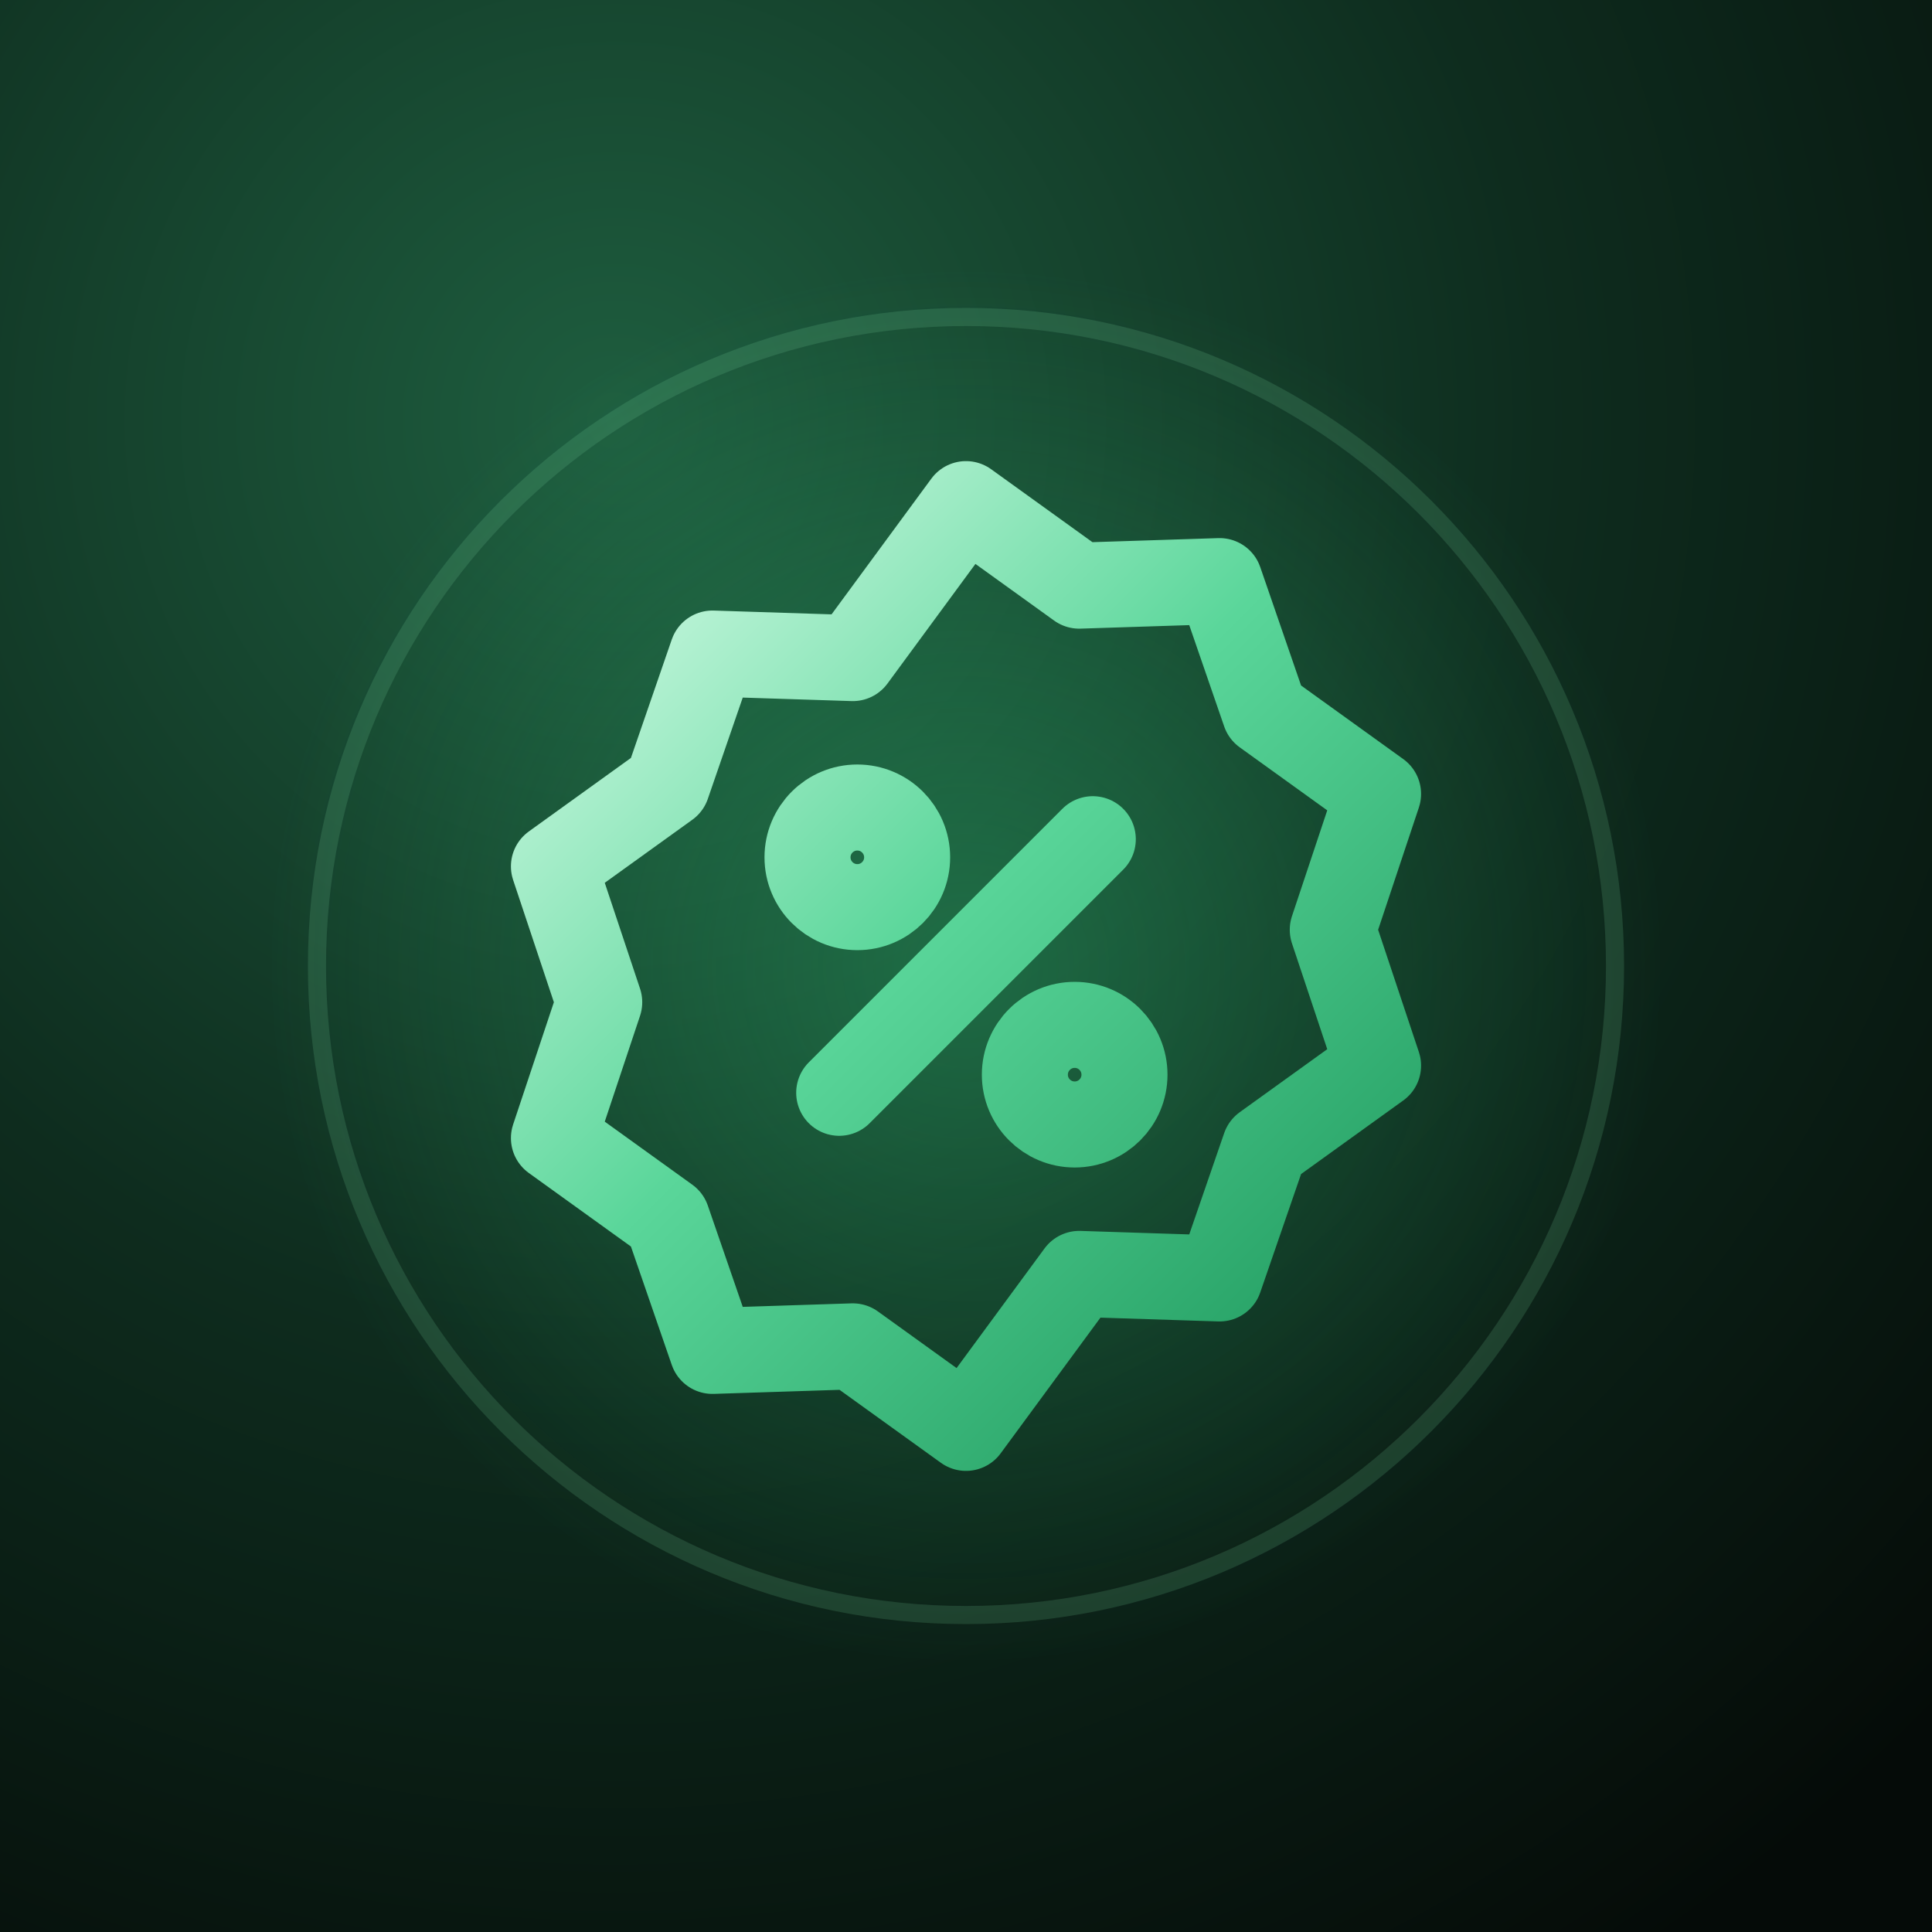
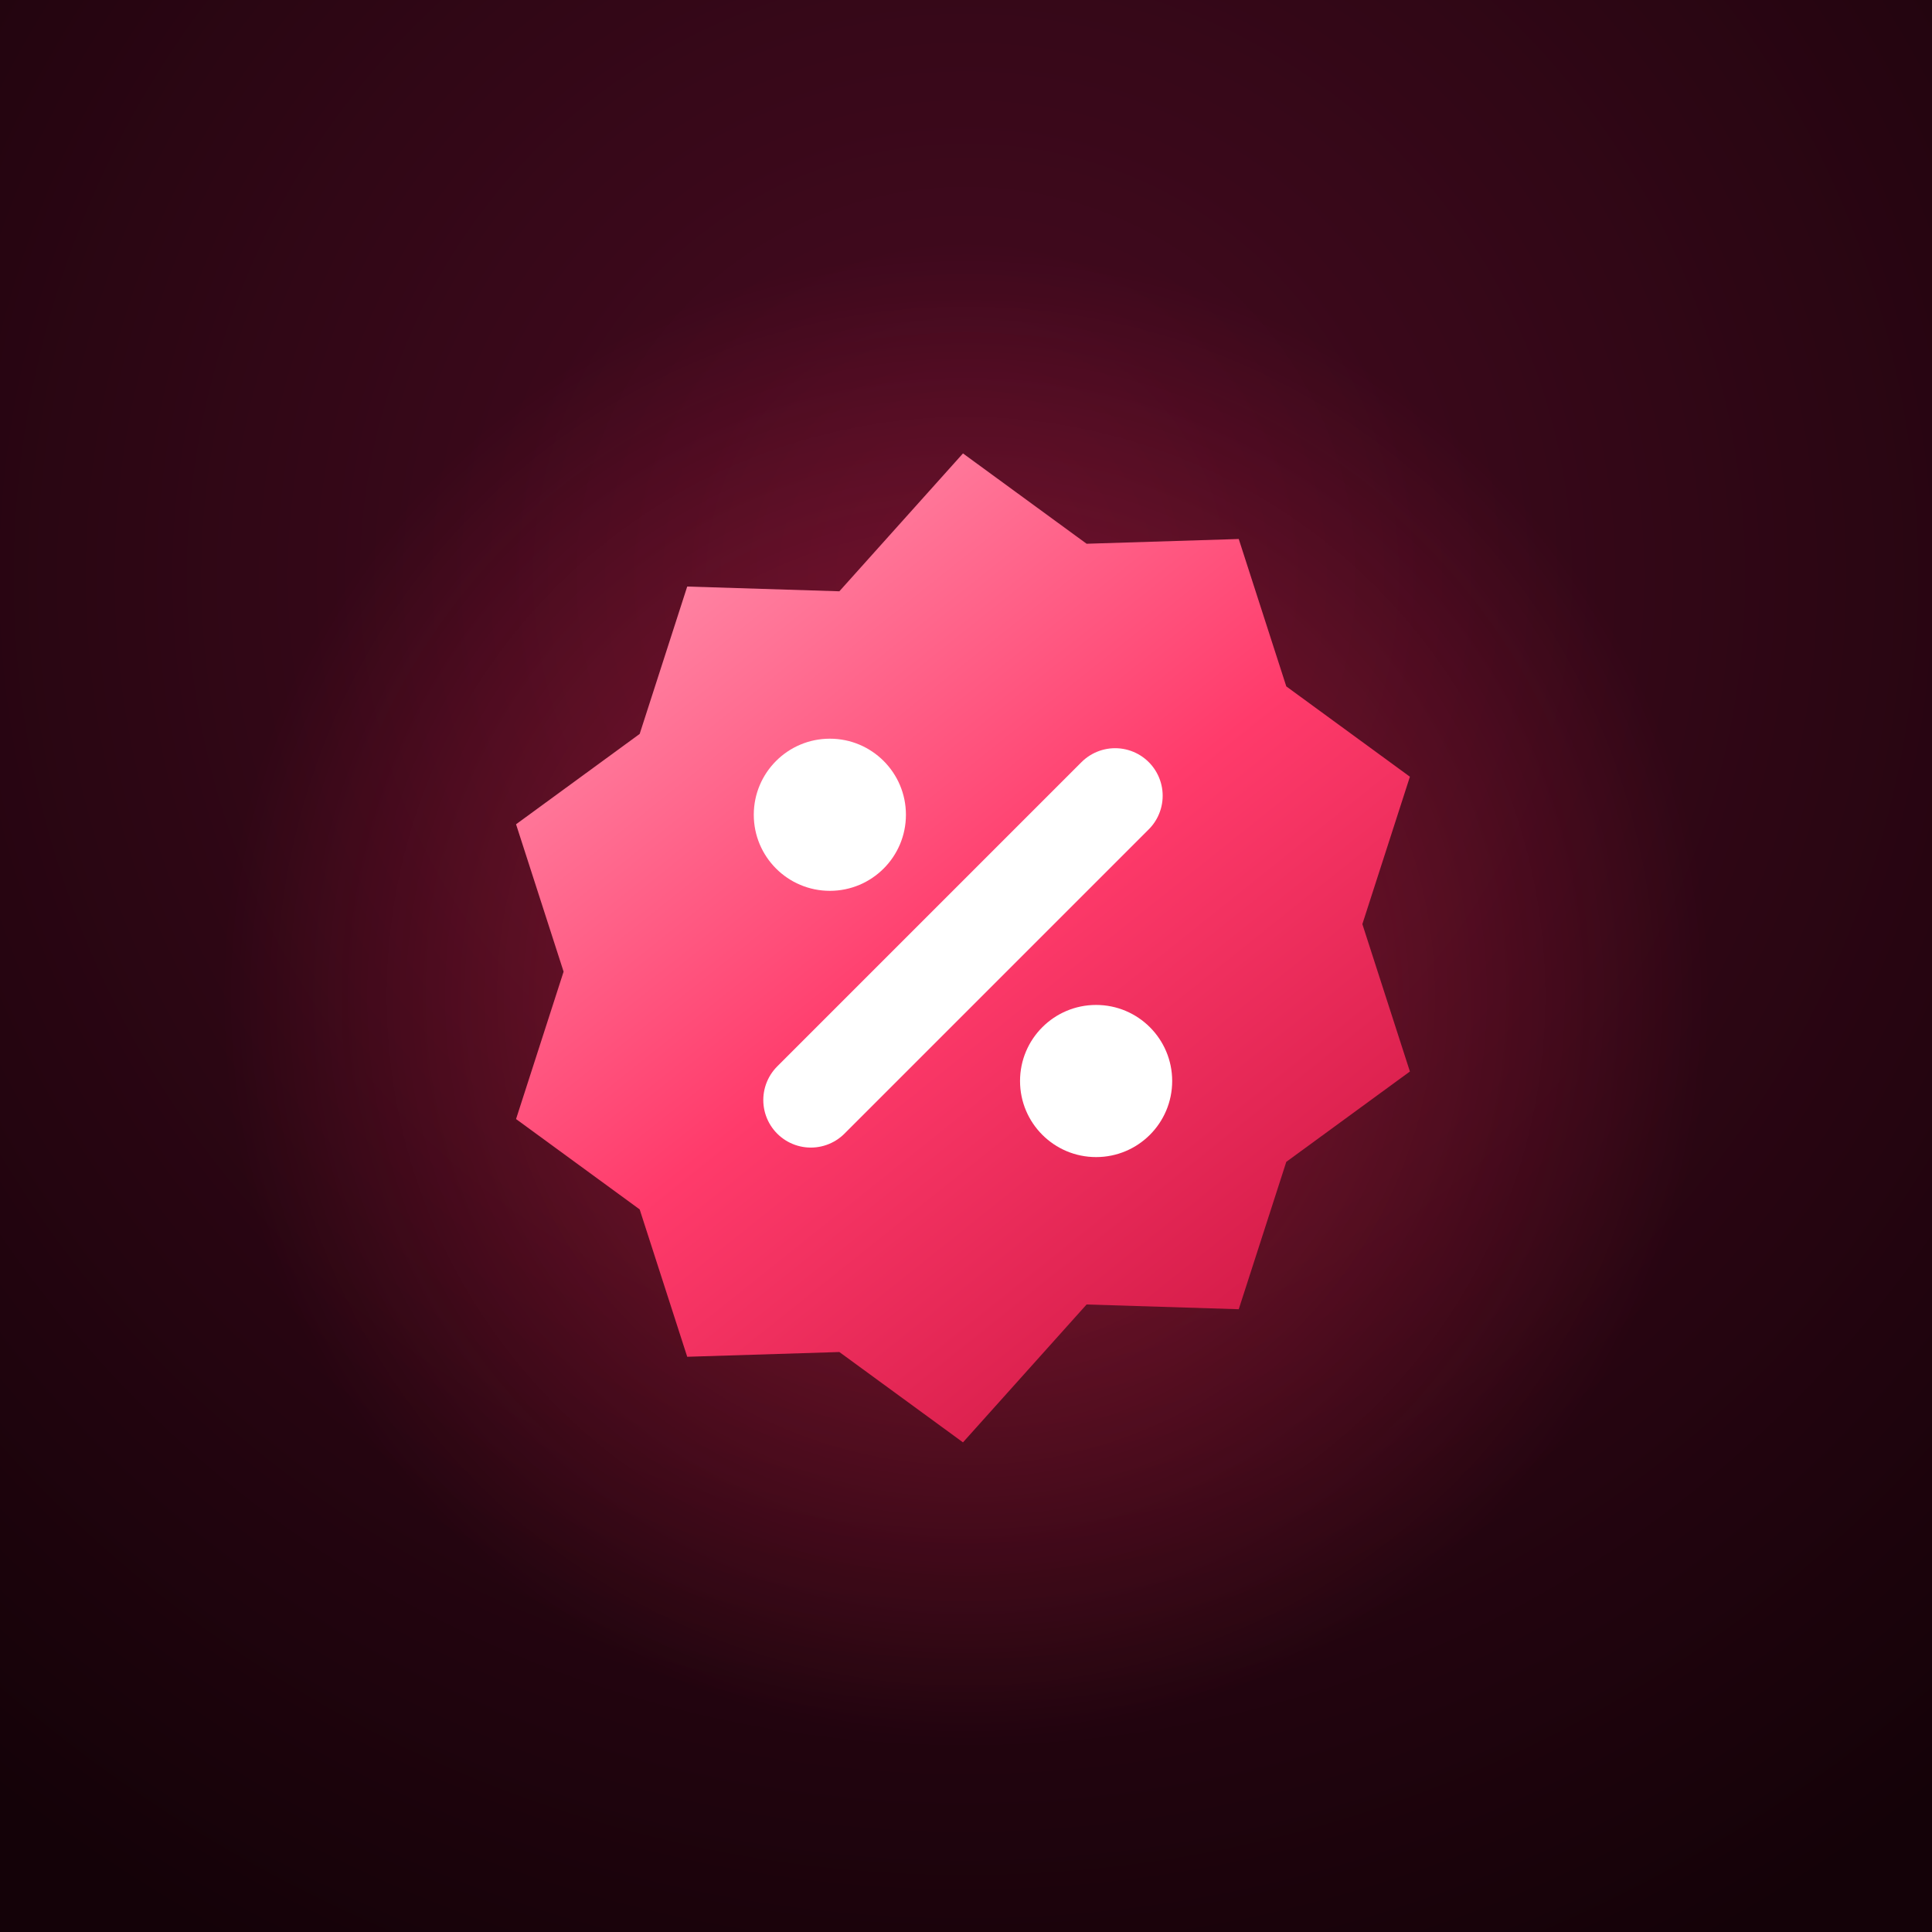
<svg xmlns="http://www.w3.org/2000/svg" viewBox="0 0 128 128">
  <defs>
-     <radialGradient id="bg" cx="32%" cy="22%" r="95%">
-       <stop offset="0" stop-color="#1e5e3f" />
-       <stop offset=".5" stop-color="#0e2c1e" />
-       <stop offset="1" stop-color="#050b08" />
+     <radialGradient id="bg" cx="50%" cy="30%" r="80%">
+       <stop offset="0" stop-color="#4a0b22" />
+       <stop offset="1" stop-color="#140208" />
    </radialGradient>
-     <linearGradient id="ink" gradientUnits="userSpaceOnUse" x1="3" y1="3" x2="21" y2="21">
-       <stop offset="0" stop-color="#d4fbe6" />
-       <stop offset=".45" stop-color="#5ad69a" />
-       <stop offset="1" stop-color="#1f9a5e" />
+     <radialGradient id="glow" cx="50%" cy="50%" r="50%">
+       <stop offset="0" stop-color="#ff2d55" stop-opacity=".45" />
+       <stop offset="1" stop-color="#ff2d55" stop-opacity="0" />
+     </radialGradient>
+     <linearGradient id="g" gradientUnits="userSpaceOnUse" x1="4" y1="2" x2="20" y2="22">
+       <stop offset="0" stop-color="#ff9ab4" />
+       <stop offset=".5" stop-color="#ff3b6b" />
+       <stop offset="1" stop-color="#c9133f" />
    </linearGradient>
-     <radialGradient id="glow" cx="50%" cy="50%" r="50%">
-       <stop offset="0" stop-color="#34c77b" stop-opacity=".35" />
-       <stop offset="1" stop-color="#34c77b" stop-opacity="0" />
-     </radialGradient>
  </defs>
  <rect width="128" height="128" fill="url(#bg)" />
-   <circle cx="64" cy="64" r="46" fill="url(#glow)" />
-   <circle cx="64" cy="64" r="43" fill="none" stroke="#7edca8" stroke-opacity=".16" stroke-width="1.2" />
-   <g transform="translate(28 28) scale(3)" fill="none" stroke="url(#ink)" stroke-width="1.9" stroke-linecap="round" stroke-linejoin="round">
-     <path d="M12 1.8l2.5 1.8 3.1-.1 1 2.9 2.5 1.8-1 3 1 3-2.5 1.8-1 2.9-3.1-.1L12 22.2l-2.5-1.8-3.1.1-1-2.9-2.5-1.8 1-3-1-3 2.5-1.8 1-2.9 3.1.1z" />
-     <path d="M9.2 14.8l5.6-5.6" />
-     <circle cx="9.6" cy="9.6" r="1.1" />
-     <circle cx="14.4" cy="14.4" r="1.1" />
+   <circle cx="64" cy="66" r="50" fill="url(#glow)" />
+   <g transform="translate(26 25) scale(3.15)">
+     <path d="M12 1.6l2.6 1.9 3.2-.1 1 3.1 2.6 1.9-1 3.1 1 3.1-2.6 1.9-1 3.1-3.2-.1L12 22.4l-2.6-1.9-3.2.1-1-3.1-2.6-1.9 1-3.1-1-3.1 2.6-1.9 1-3.1 3.2.1z" fill="url(#g)" />
+     <path d="M8.8 15.2l6.4-6.4" stroke="#fff" stroke-width="2" stroke-linecap="round" />
+     <circle cx="9.2" cy="9.2" r="1.6" fill="#fff" />
+     <circle cx="14.8" cy="14.8" r="1.6" fill="#fff" />
  </g>
</svg>
